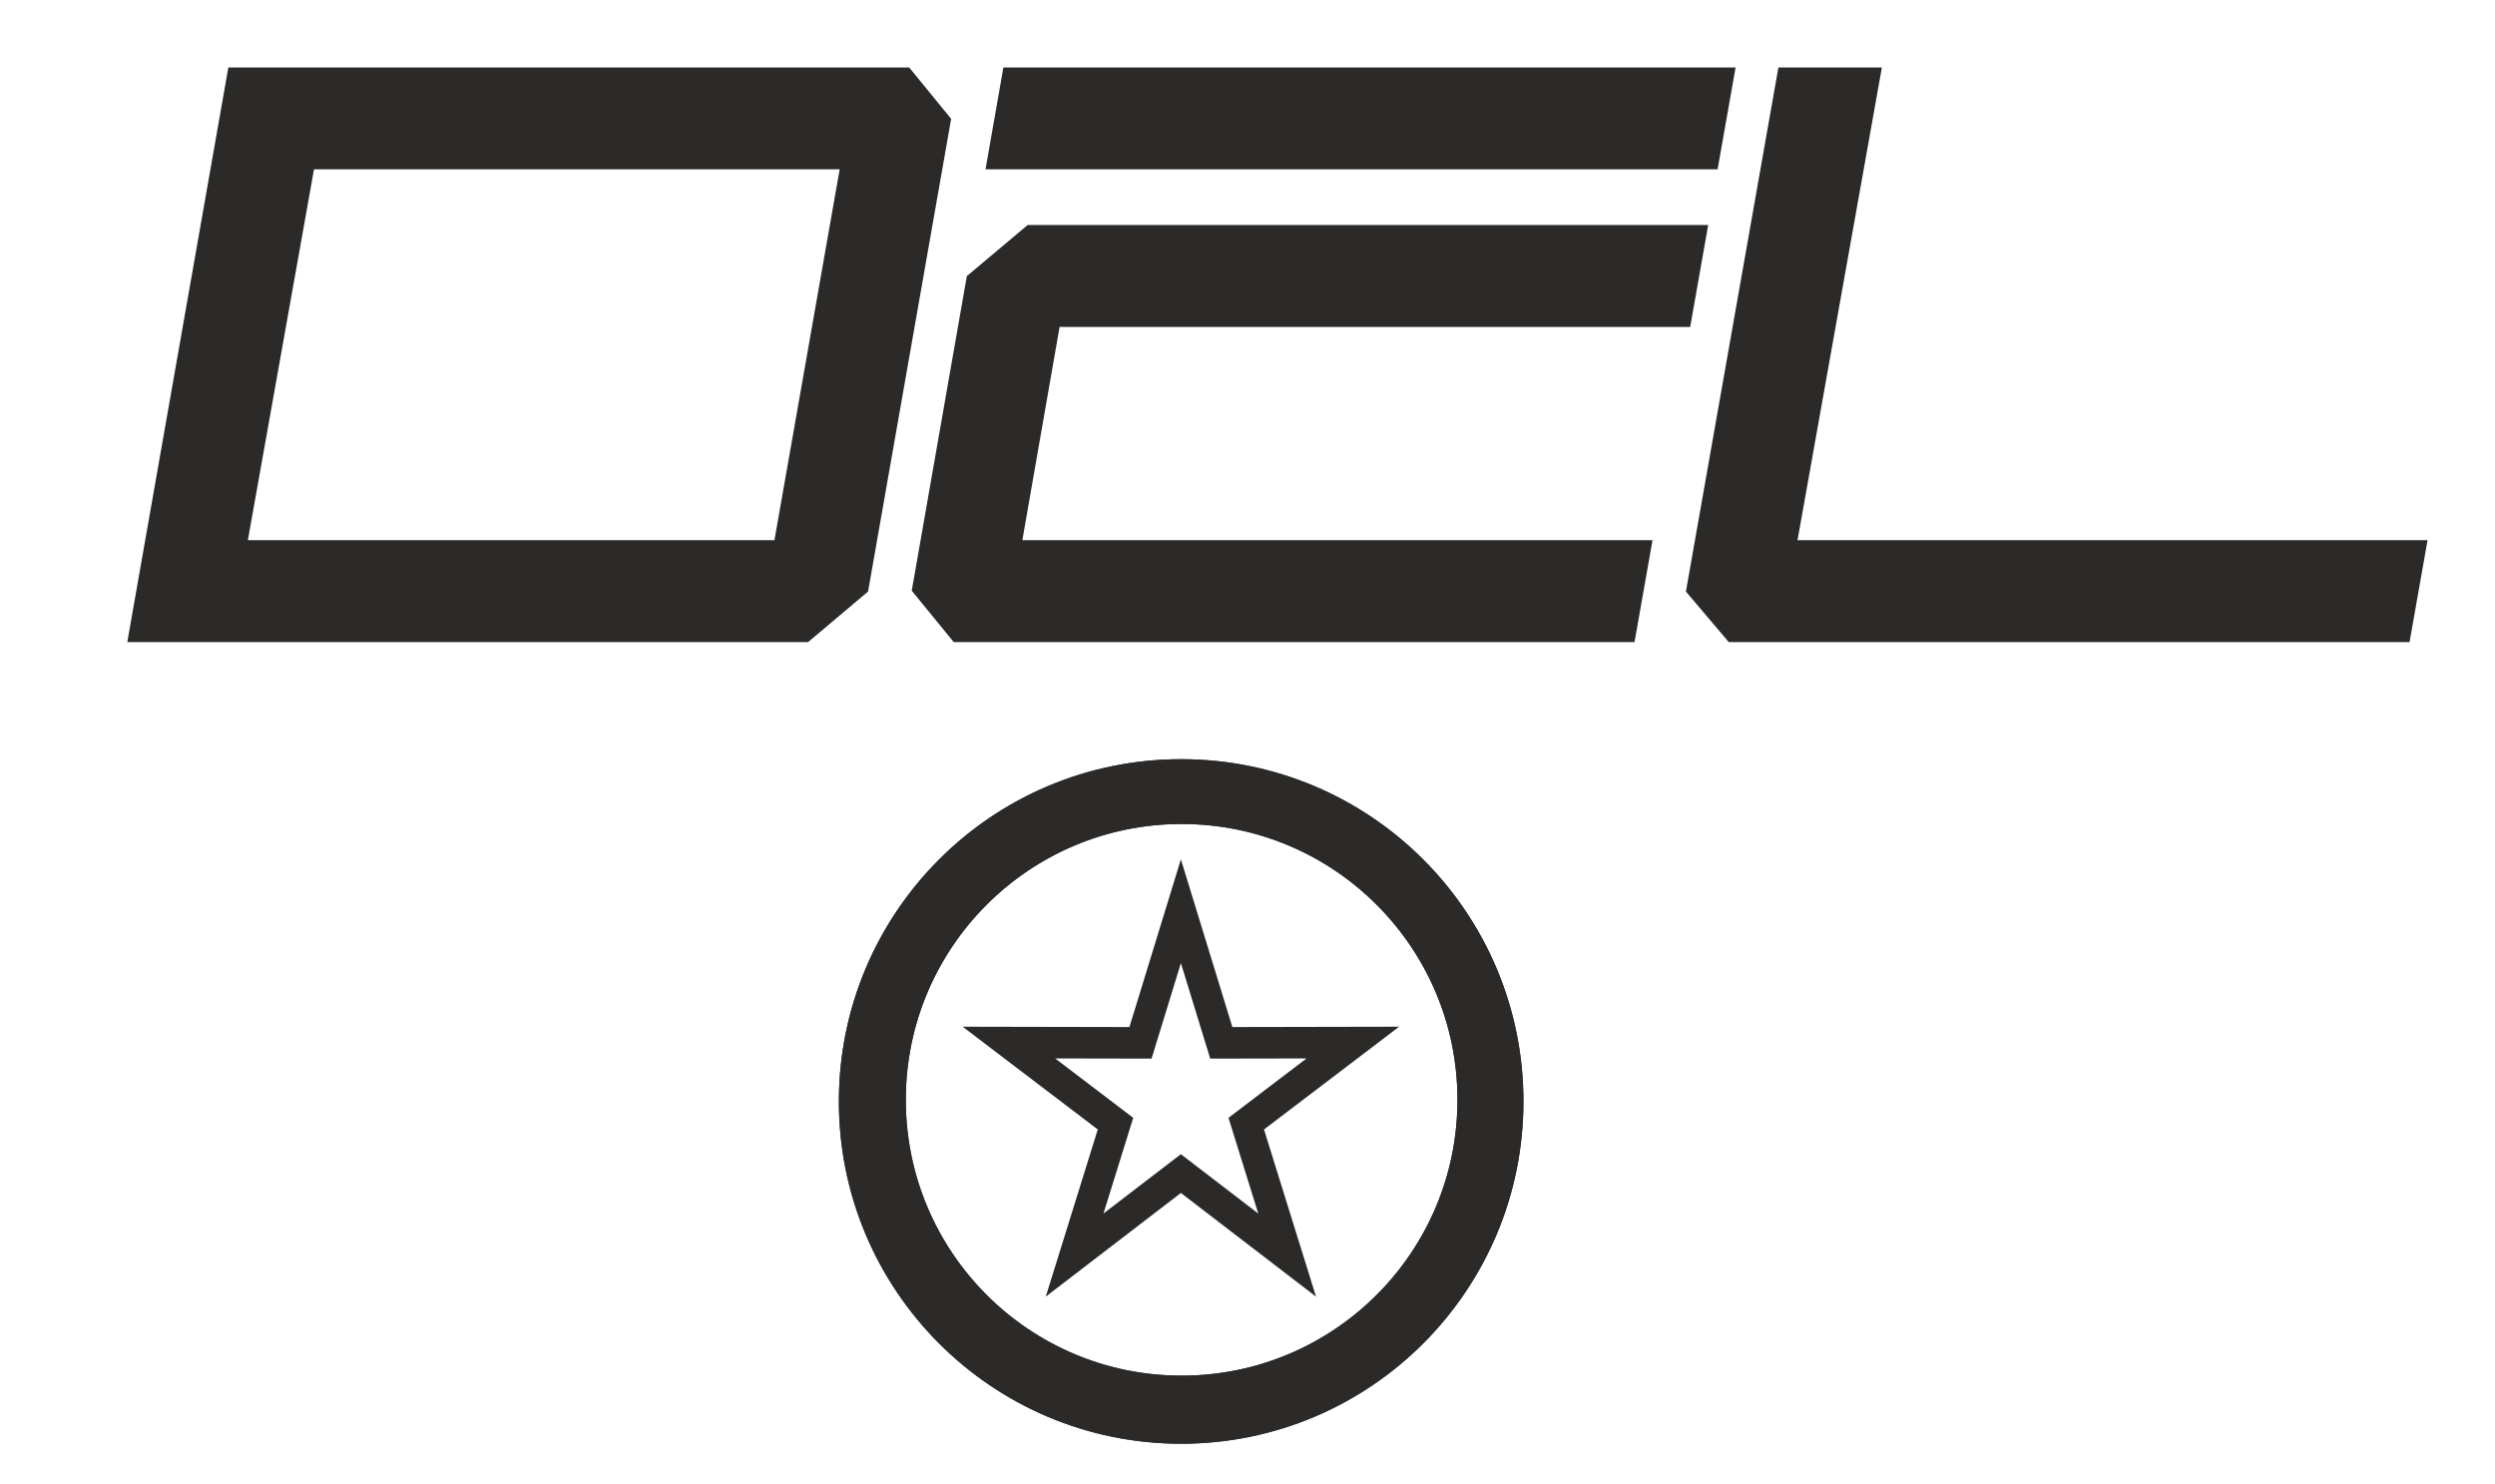
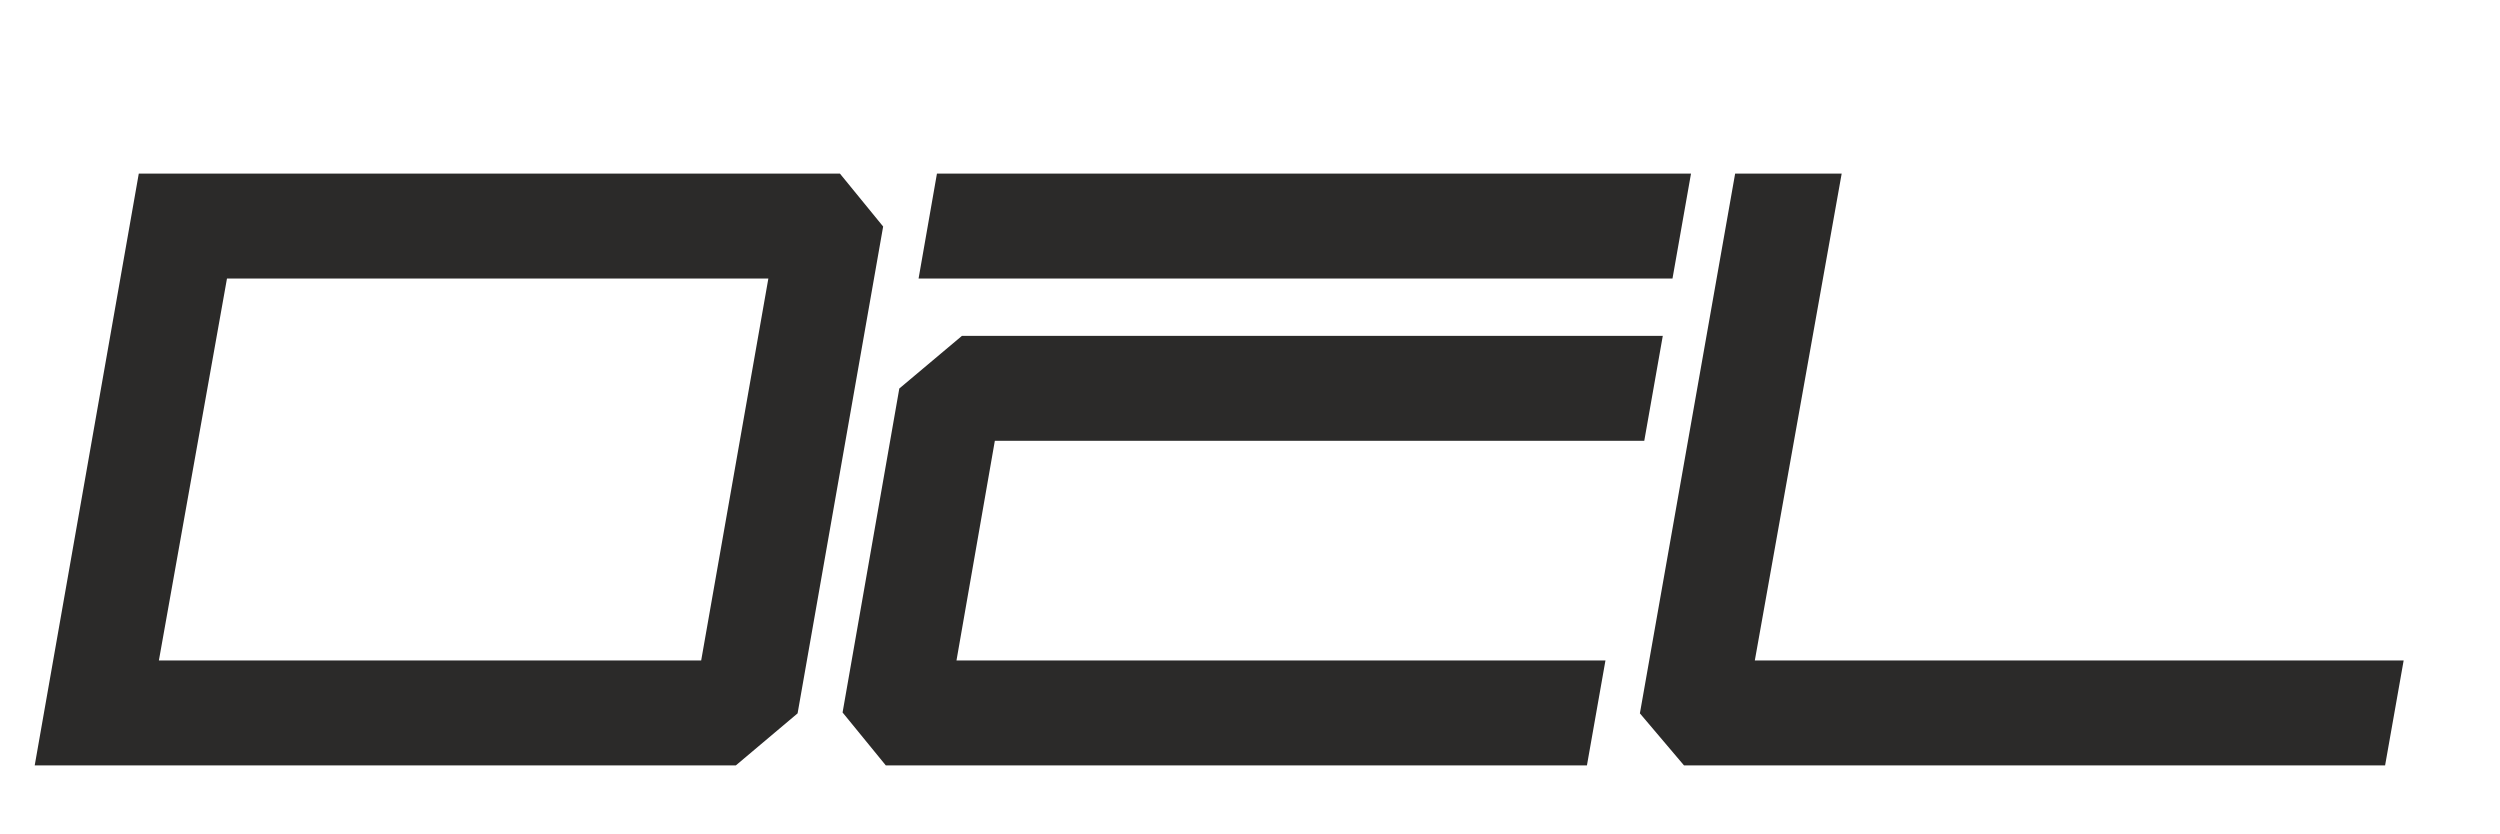
- <svg xmlns="http://www.w3.org/2000/svg" xml:space="preserve" width="100%" height="100%" version="1.1" style="shape-rendering:geometricPrecision; text-rendering:geometricPrecision; image-rendering:optimizeQuality; fill-rule:evenodd; clip-rule:evenodd" viewBox="0 0 728.35 433.07">
+ <svg xmlns="http://www.w3.org/2000/svg" xml:space="preserve" width="100%" height="100%" version="1.1" style="shape-rendering:geometricPrecision; text-rendering:geometricPrecision; image-rendering:optimizeQuality; fill-rule:evenodd; clip-rule:evenodd" viewBox="0 0 708.66 236.22">
  <defs>
    <style type="text/css">
   
-     .str0 {stroke:#2B2A29;stroke-width:3;stroke-miterlimit:22.926}
-     .fil2 {fill:none}
-     .fil1 {fill:#2B2A29}
    .fil0 {fill:#2B2A29;fill-rule:nonzero}
   
  </style>
  </defs>
  <g id="Metal1Outline">
-     <path class="fil0" d="M253.41 172.69l-17.5 14.75 -198.75 0 29.5 -167.75 198.75 0 12.25 15 -24.25 138zm-27.33 -15l19.04 -108.25 -153.46 0 -19.3 108.25 153.71 0z" />
-     <path id="1" class="fil0" d="M501.41 49.44l-213.71 0 5.21 -29.75 213.75 0 -5.25 29.75zm-8 46l-184.09 0 -10.87 62.25 183.96 0 -5.25 29.75 -198.75 0 -12.25 -15 16.08 -91.83 17.75 -14.92 198.67 0 -5.25 29.75z" />
-     <polygon id="2" class="fil0" points="703.41,187.44 504.66,187.44 492.16,172.69 519.16,19.69 549.37,19.69 524.74,157.69 708.66,157.69 " />
-     <path class="fil1 str0" d="M330.81 301.33l-45.32 -0.09 36.72 27.93 -14.09 45.29 36.61 -28.09 36.61 28.09 -14.09 -45.29 36.72 -27.93 -45.32 0.09 -13.92 -45.35 -13.92 45.35zm4.25 6.21l9.67 -31.49 9.67 31.49 31.47 -0.06 -25.5 19.4 9.78 31.45 -25.43 -19.5 -25.43 19.5 9.78 -31.45 -25.5 -19.4 31.47 0.06z" />
-     <circle class="fil2 str0" cx="344.81" cy="321.55" r="98.42" />
-     <circle class="fil2 str0" cx="344.94" cy="321.07" r="82.02" />
-     <path class="fil1 str0" d="M262.93 321.07c0,-45.3 36.72,-82.02 82.02,-82.02 45.3,0 82.02,36.72 82.02,82.02 0,45.3 -36.72,82.02 -82.02,82.02 -45.3,0 -82.02,-36.72 -82.02,-82.02zm81.88 98.9c54.36,0 98.42,-44.06 98.42,-98.42 0,-54.36 -44.06,-98.42 -98.42,-98.42 -54.36,0 -98.42,44.06 -98.42,98.42 0,54.36 44.06,98.42 98.42,98.42z" />
+     <path class="fil0" d="M226.09 202.21l-17.5 14.75 -198.75 0 29.5 -167.75 198.75 0 12.25 15 -24.25 138zm-27.33 -15l19.04 -108.25 -153.46 0 -19.3 108.25 153.71 0z" />
+     <path id="1" class="fil0" d="M474.09 78.96l-213.71 0 5.21 -29.75 213.75 0 -5.25 29.75zm-8 46l-184.09 0 -10.87 62.25 183.96 0 -5.25 29.75 -198.75 0 -12.25 -15 16.08 -91.83 17.75 -14.92 198.67 0 -5.25 29.75z" />
+     <polygon id="2" class="fil0" points="676.09,216.96 477.35,216.96 464.85,202.21 491.85,49.21 522.05,49.21 497.43,187.21 681.35,187.21 " />
  </g>
</svg>
